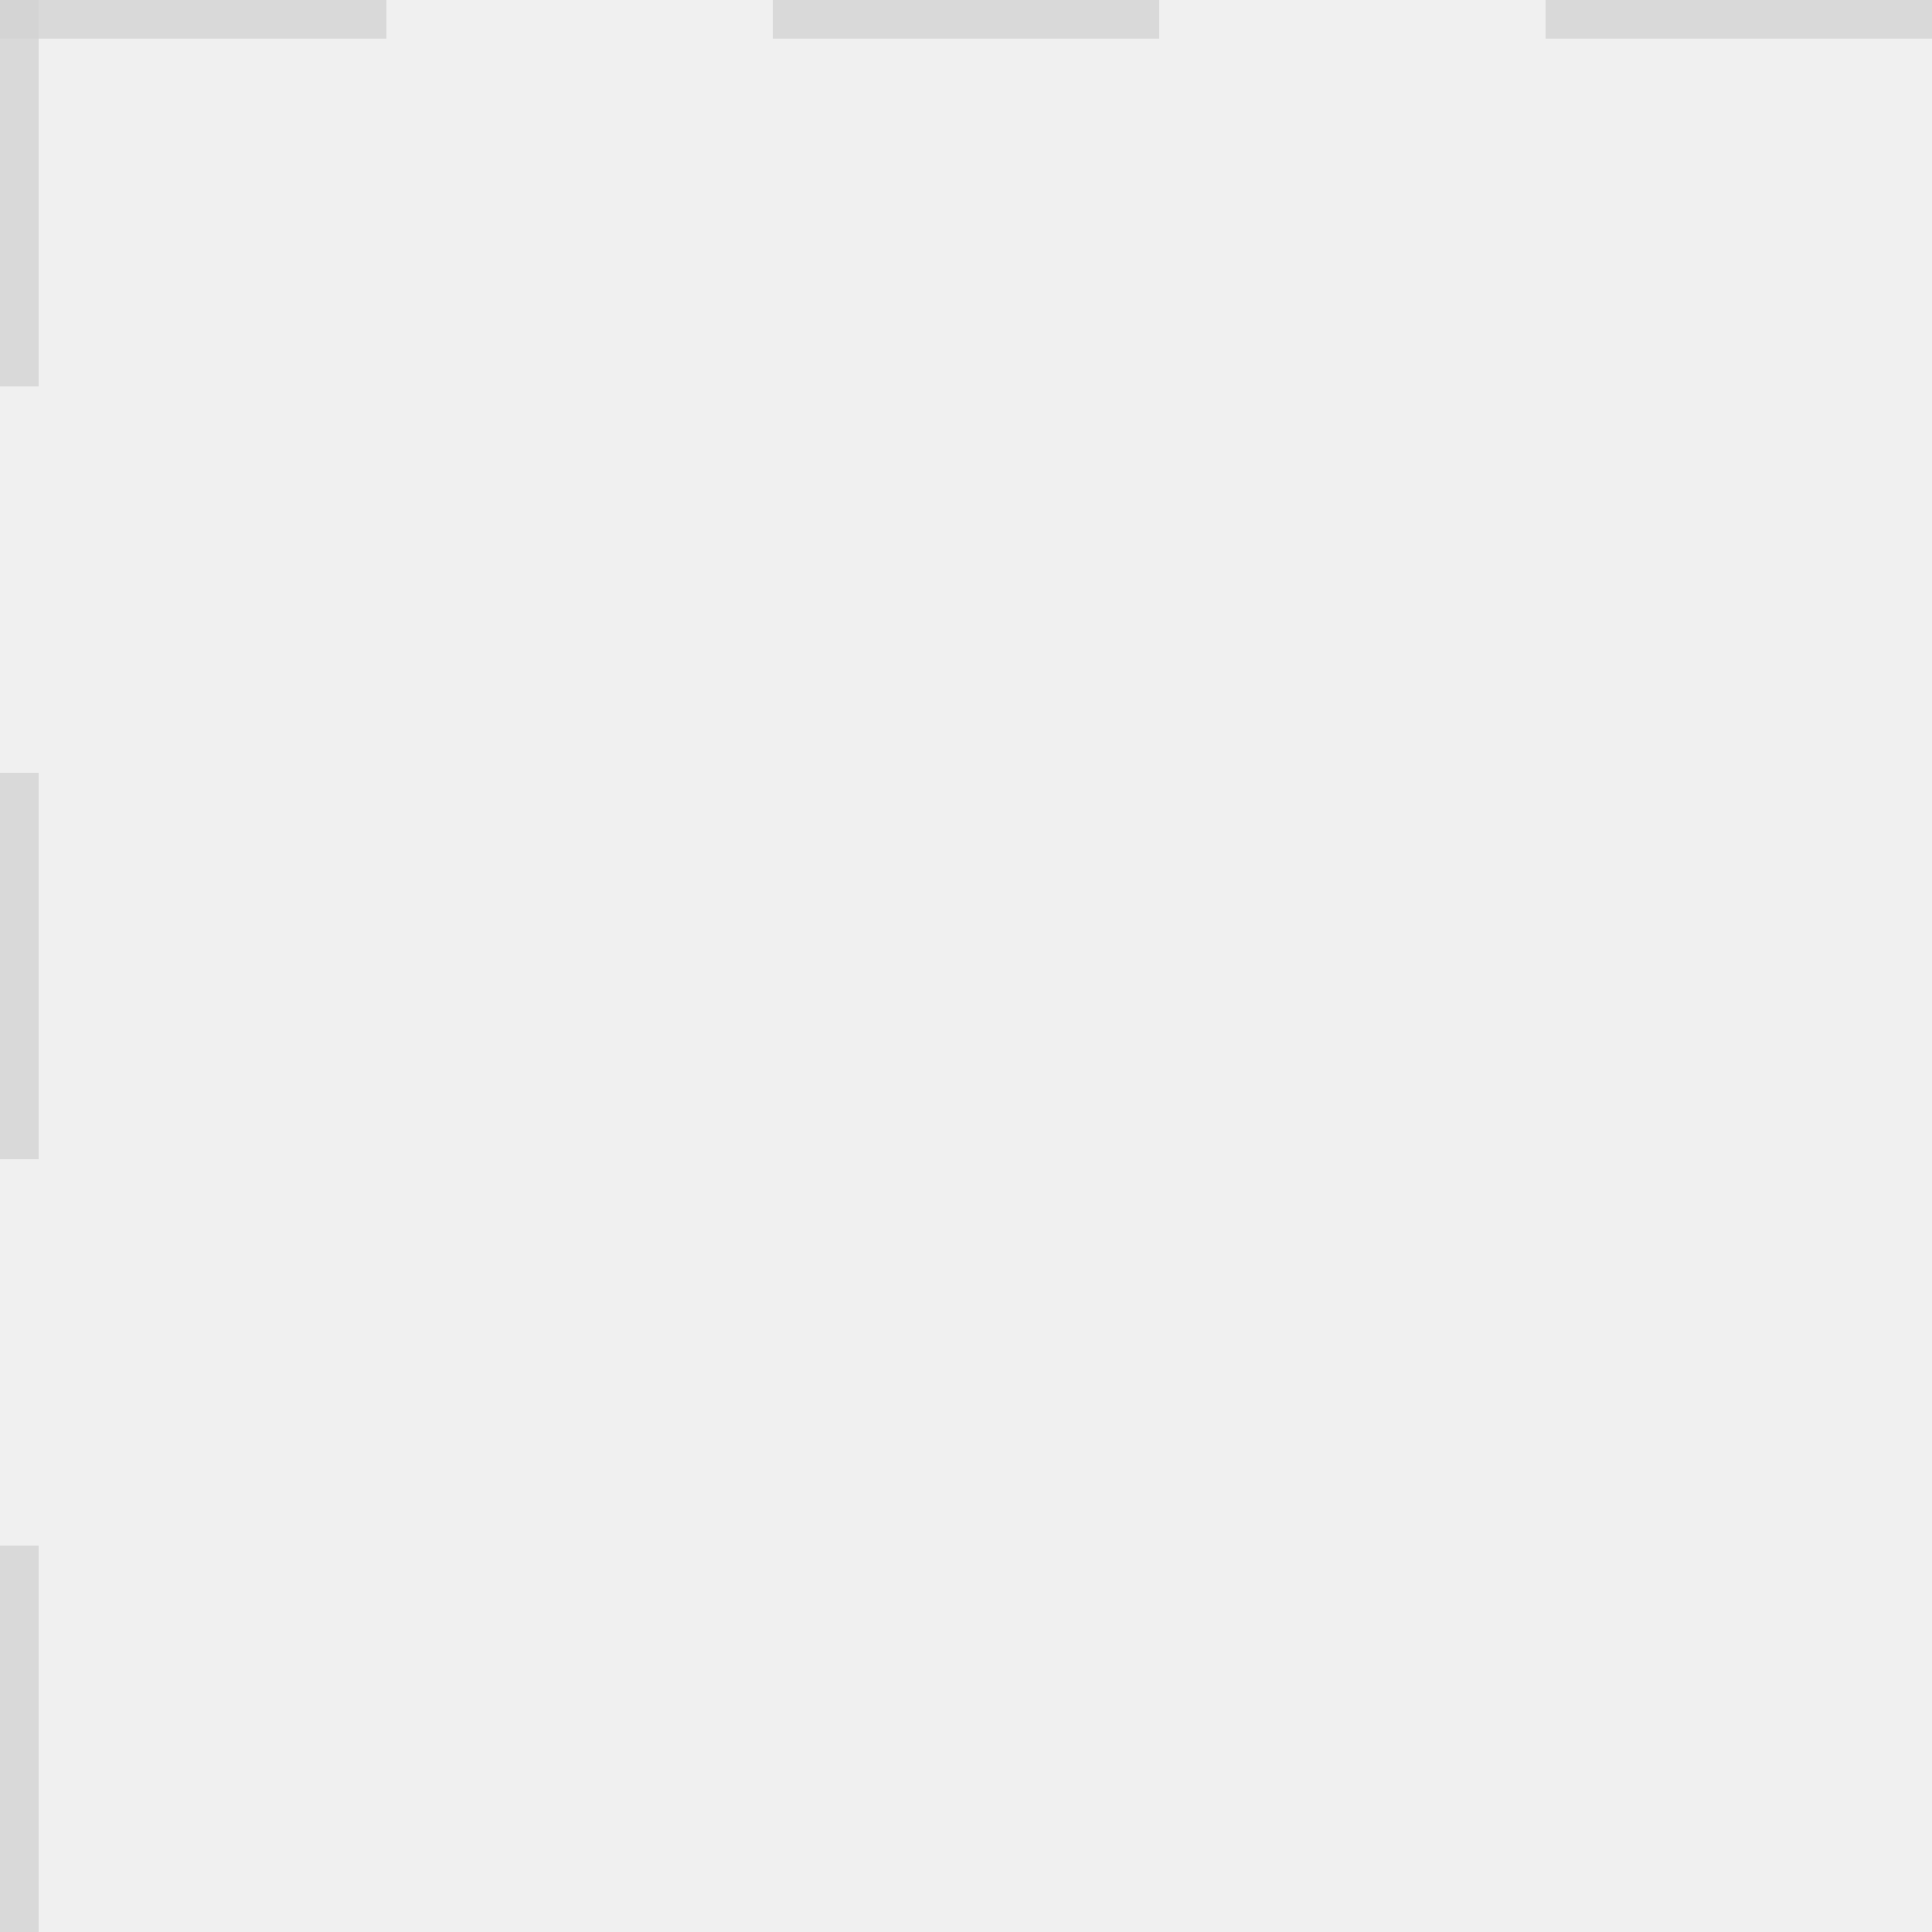
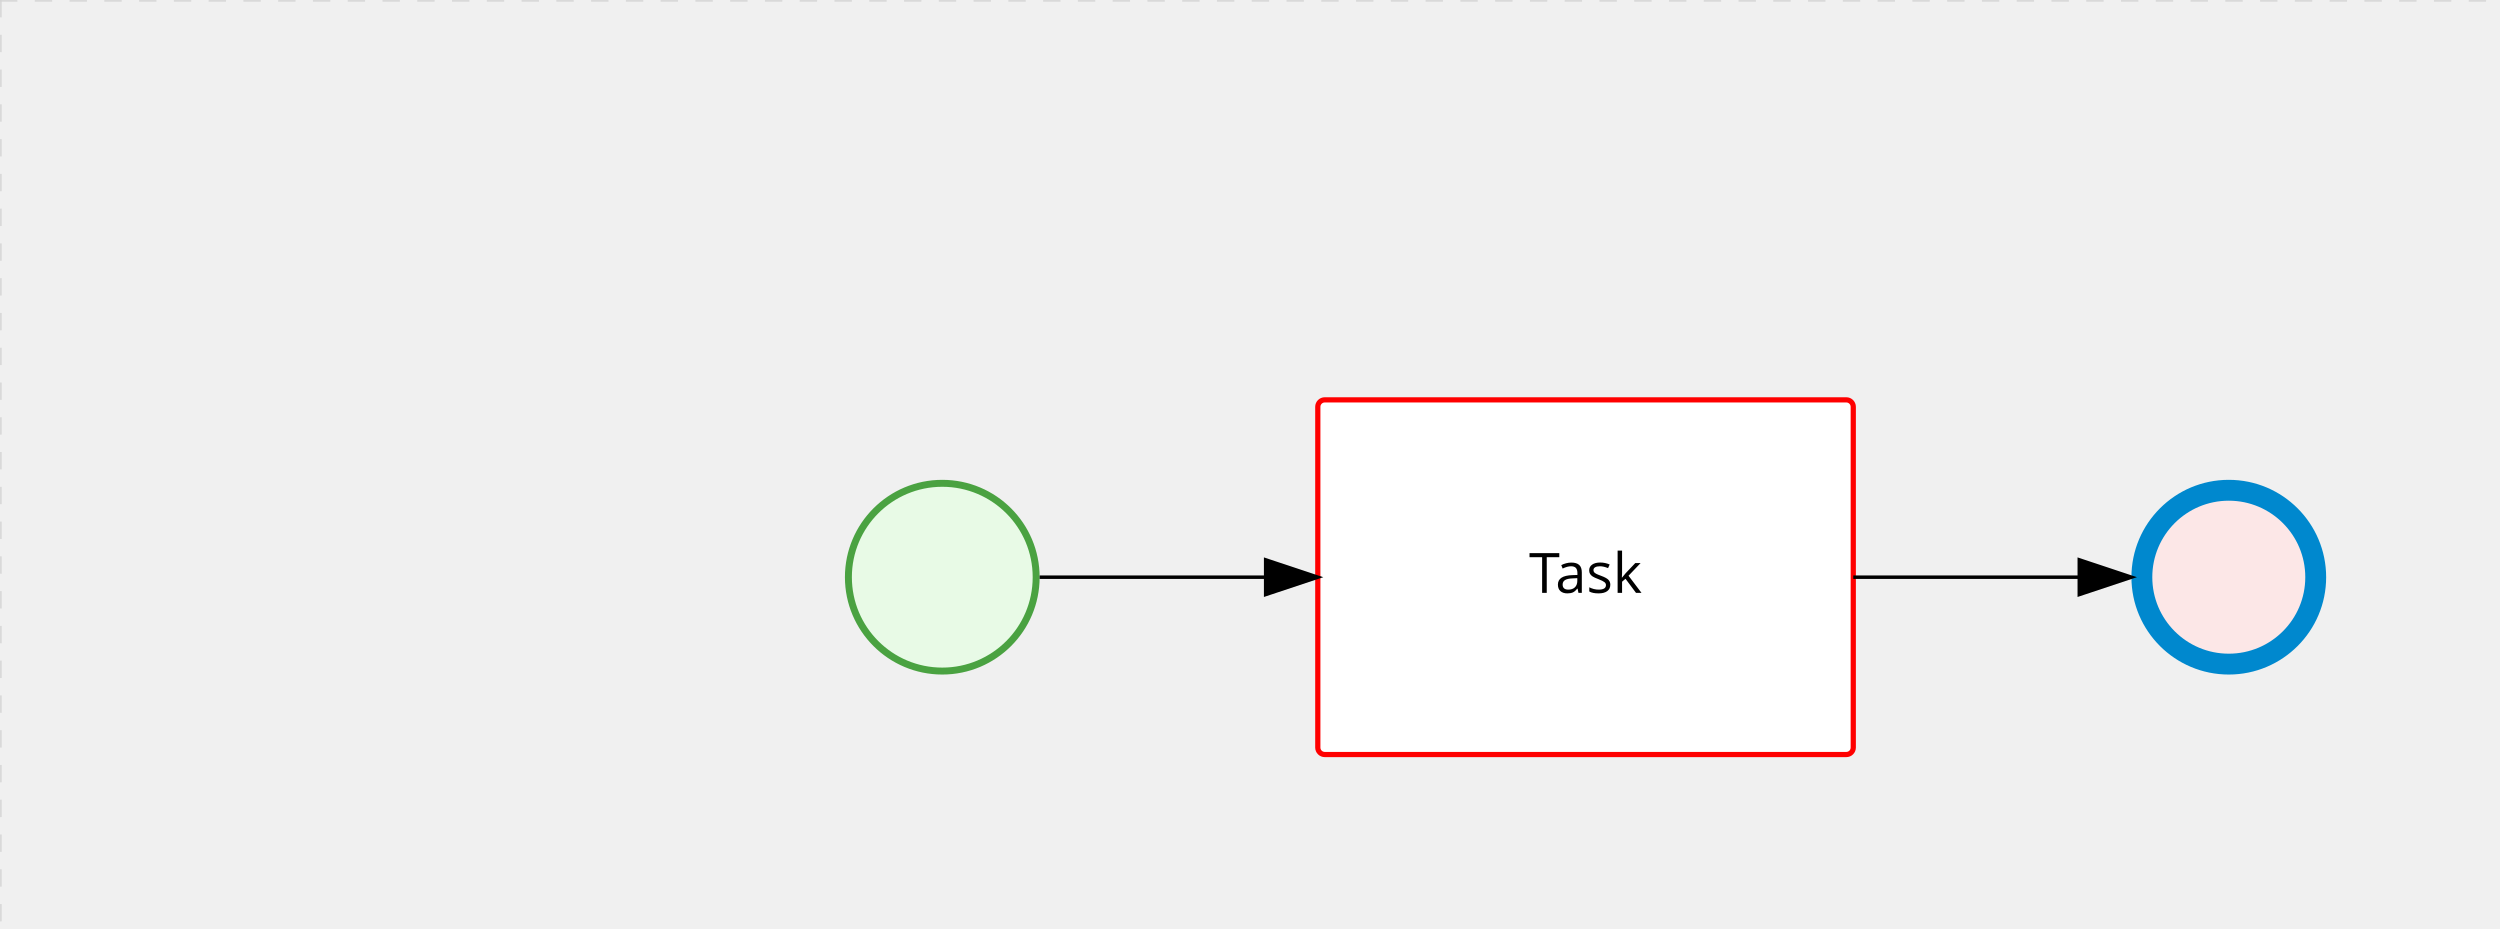
- <svg xmlns="http://www.w3.org/2000/svg" version="1.1" width="25" height="25" viewBox="0 0 25 25">
+ <svg xmlns="http://www.w3.org/2000/svg" version="1.1" width="719" height="267" viewBox="0 0 719 267">
  <defs />
  <g transform="matrix(1,0,0,1,0,0)">
    <g>
      <g>
        <g>
          <path fill="none" stroke="#d3d3d3" paint-order="fill stroke markers" d=" M 0 0 L 1200 0" stroke-miterlimit="10" stroke-opacity="0.8" stroke-dasharray="5" />
        </g>
        <g>
          <path fill="none" stroke="#d3d3d3" paint-order="fill stroke markers" d=" M 0 0 L 0 800" stroke-miterlimit="10" stroke-opacity="0.8" stroke-dasharray="5" />
        </g>
      </g>
+       <g id="_4AD95E28-5122-4989-A12A-233667057B05" bpmn2nodeid="_4AD95E28-5122-4989-A12A-233667057B05" transform="matrix(1,0,0,1,243,138)">
+         <g>
+           <path fill="none" stroke="none" />
+         </g>
+         <g transform="matrix(0.125,0,0,0.125,0,0)">
+           <g transform="matrix(1,0,0,1,0,0)">
+             <path fill="#e8fae6" stroke="none" id="_4AD95E28-5122-4989-A12A-233667057B05?shapeType=BACKGROUND" paint-order="stroke fill markers" d=" M 0 0 M 444 224 C 444 263.9 434.2 300.8 414.4 334.5 C 394.7 368.2 368 394.9 334.4 414.5 C 300.8 434.1 263.9 444 224 444 C 184.1 444 147.2 434.2 113.5 414.4 C 79.8 394.7 53.1 368 33.5 334.4 C 13.9 300.8 4 263.9 4 224 C 4 184.1 13.8 147.2 33.6 113.5 C 53.4 79.8 80.1 53.1 113.6 33.5 C 147.1 13.9 184.1 4 224 4 C 263.9 4 300.8 13.8 334.5 33.6 C 368.2 53.4 394.9 80.1 414.5 113.6 C 434.1 147.1 444 184.1 444 224 Z" />
+           </g>
+           <g>
+             <g transform="matrix(1,0,0,1,0,0)">
+               <g transform="matrix(1,0,0,1,0,0)">
+                 <path fill="rgb(74,162,65)" stroke="none" id="_4AD95E28-5122-4989-A12A-233667057B05?shapeType=BORDER&amp;renderType=FILL" paint-order="stroke fill markers" d=" M 0 0 M 224 0 C 100.3 0 0 100.3 0 224 C 0 347.7 100.3 448 224 448 C 347.7 448 448 347.7 448 224 C 448 100.3 347.7 0 224 0 Z M 0 0 M 224 432 C 109.1 432 16 338.9 16 224 C 16 109.1 109.1 16 224 16 C 338.9 16 432 109.1 432 224 C 432 338.9 338.9 432 224 432 Z" />
+               </g>
+             </g>
+           </g>
+         </g>
+         <g transform="matrix(1,0,0,1,28,61)" />
+       </g>
+       <g transform="matrix(1,0,0,1,243,138)" />
+       <g id="_99C57B2E-8755-4F3B-8E3D-119E517A069C" bpmn2nodeid="_99C57B2E-8755-4F3B-8E3D-119E517A069C" transform="matrix(1,0,0,1,379,115)">
+         <g>
+           <path fill="none" stroke="none" />
+         </g>
+         <g transform="matrix(1,0,0,1,0,0)">
+           <path fill="#ffffff" stroke="none" id="_99C57B2E-8755-4F3B-8E3D-119E517A069C?shapeType=BACKGROUND" paint-order="stroke fill markers" d=" M 2 0 L 152 0 L 152 0 A 2 2 0 0 1 154 2 L 154 100 L 154 100 A 2 2 0 0 1 152 102 L 2 102 L 2 102 A 2 2 0 0 1 0 100 L 0 2 L 0 2 A 2 2 0 0 1 2 0 Z" />
+         </g>
+         <g transform="matrix(1,0,0,1,0,0)">
+           <path fill="none" stroke="rgb(255,0,0)" id="_99C57B2E-8755-4F3B-8E3D-119E517A069C?shapeType=BORDER&amp;renderType=STROKE" paint-order="fill stroke markers" d=" M 2 0 L 152 0 L 152 0 A 2 2 0 0 1 154 2 L 154 100 L 154 100 A 2 2 0 0 1 152 102 L 2 102 L 2 102 A 2 2 0 0 1 0 100 L 0 2 L 0 2 A 2 2 0 0 1 2 0 Z" stroke-miterlimit="10" stroke-width="1.5" stroke-dasharray="" />
+         </g>
+         <g transform="matrix(1,0,0,1,60.75,43.5)">
+           <text fill="#000000" stroke="none" font-family="Open Sans" font-size="12pt" font-style="normal" font-weight="normal" text-decoration="normal" x="16.25" y="12" text-anchor="middle" dominant-baseline="alphabetic">Task</text>
+         </g>
+       </g>
+       <g id="_CB2E3793-7ABE-4D0F-BE96-11A4B73D6554" bpmn2nodeid="_CB2E3793-7ABE-4D0F-BE96-11A4B73D6554">
+         <g>
+           <path fill="none" stroke="#000000" paint-order="fill stroke markers" d=" M 299 166 L 364 166" stroke-miterlimit="10" stroke-dasharray="" />
+         </g>
+         <g transform="matrix(1,0,0,1,299,166)" />
+         <g transform="matrix(6.123233995736766e-17,1,-1,6.123233995736766e-17,379,161)">
+           <path fill="#000000" stroke="#000000" paint-order="fill stroke markers" d=" M 10 15 L 0 15 L 5 0 Z" stroke-miterlimit="10" stroke-dasharray="" />
+         </g>
+         <g transform="matrix(1,0,0,1,299,156)" />
+       </g>
+       <g transform="matrix(1,0,0,1,379,115)" />
+       <g id="_A962BBA0-66D7-4C21-B47D-BC0DB07F6E58" bpmn2nodeid="_A962BBA0-66D7-4C21-B47D-BC0DB07F6E58" transform="matrix(1,0,0,1,613,138)">
+         <g>
+           <path fill="none" stroke="none" />
+         </g>
+         <g transform="matrix(0.125,0,0,0.125,0,0)">
+           <g transform="matrix(1,0,0,1,0,0)">
+             <path fill="#fce7e7" stroke="none" id="_A962BBA0-66D7-4C21-B47D-BC0DB07F6E58?shapeType=BACKGROUND" paint-order="stroke fill markers" d=" M 0 0 M 444 224 C 444 263.9 434.2 300.8 414.4 334.5 C 394.7 368.2 368 394.9 334.4 414.5 C 300.8 434.1 263.9 444 224 444 C 184.1 444 147.2 434.2 113.5 414.4 C 79.8 394.7 53.1 368 33.5 334.4 C 13.9 300.8 4 263.9 4 224 C 4 184.1 13.8 147.2 33.6 113.5 C 53.4 79.8 80.1 53.1 113.6 33.5 C 147.1 13.9 184.1 4 224 4 C 263.9 4 300.8 13.8 334.5 33.6 C 368.2 53.4 394.9 80.1 414.5 113.6 C 434.1 147.1 444 184.1 444 224 Z" />
+           </g>
+           <g>
+             <g transform="matrix(1,0,0,1,0,0)">
+               <g transform="matrix(1,0,0,1,0,0)">
+                 <path fill="rgb(0,136,206)" stroke="none" id="_A962BBA0-66D7-4C21-B47D-BC0DB07F6E58?shapeType=BORDER&amp;renderType=FILL" paint-order="stroke fill markers" d=" M 0 0 M 224 0 C 100.3 0 0 100.3 0 224 C 0 347.7 100.3 448 224 448 C 347.7 448 448 347.7 448 224 C 448 100.3 347.7 0 224 0 Z M 0 0 M 224 400 C 126.8 400 48 321.2 48 224 C 48 126.8 126.8 48 224 48 C 321.2 48 400 126.8 400 224 C 400 321.2 321.2 400 224 400 Z" />
+               </g>
+             </g>
+           </g>
+         </g>
+         <g transform="matrix(1,0,0,1,28,61)" />
+       </g>
+       <g id="_22D475D8-B5AC-42F2-934B-1C3DA5968A9C" bpmn2nodeid="_22D475D8-B5AC-42F2-934B-1C3DA5968A9C">
+         <g>
+           <path fill="none" stroke="#000000" paint-order="fill stroke markers" d=" M 533 166 L 598 166" stroke-miterlimit="10" stroke-dasharray="" />
+         </g>
+         <g transform="matrix(1,0,0,1,533,166)" />
+         <g transform="matrix(6.123233995736766e-17,1,-1,6.123233995736766e-17,613,161)">
+           <path fill="#000000" stroke="#000000" paint-order="fill stroke markers" d=" M 10 15 L 0 15 L 5 0 Z" stroke-miterlimit="10" stroke-dasharray="" />
+         </g>
+         <g transform="matrix(1,0,0,1,533,156)" />
+       </g>
+       <g transform="matrix(1,0,0,1,613,138)" />
    </g>
  </g>
</svg>
